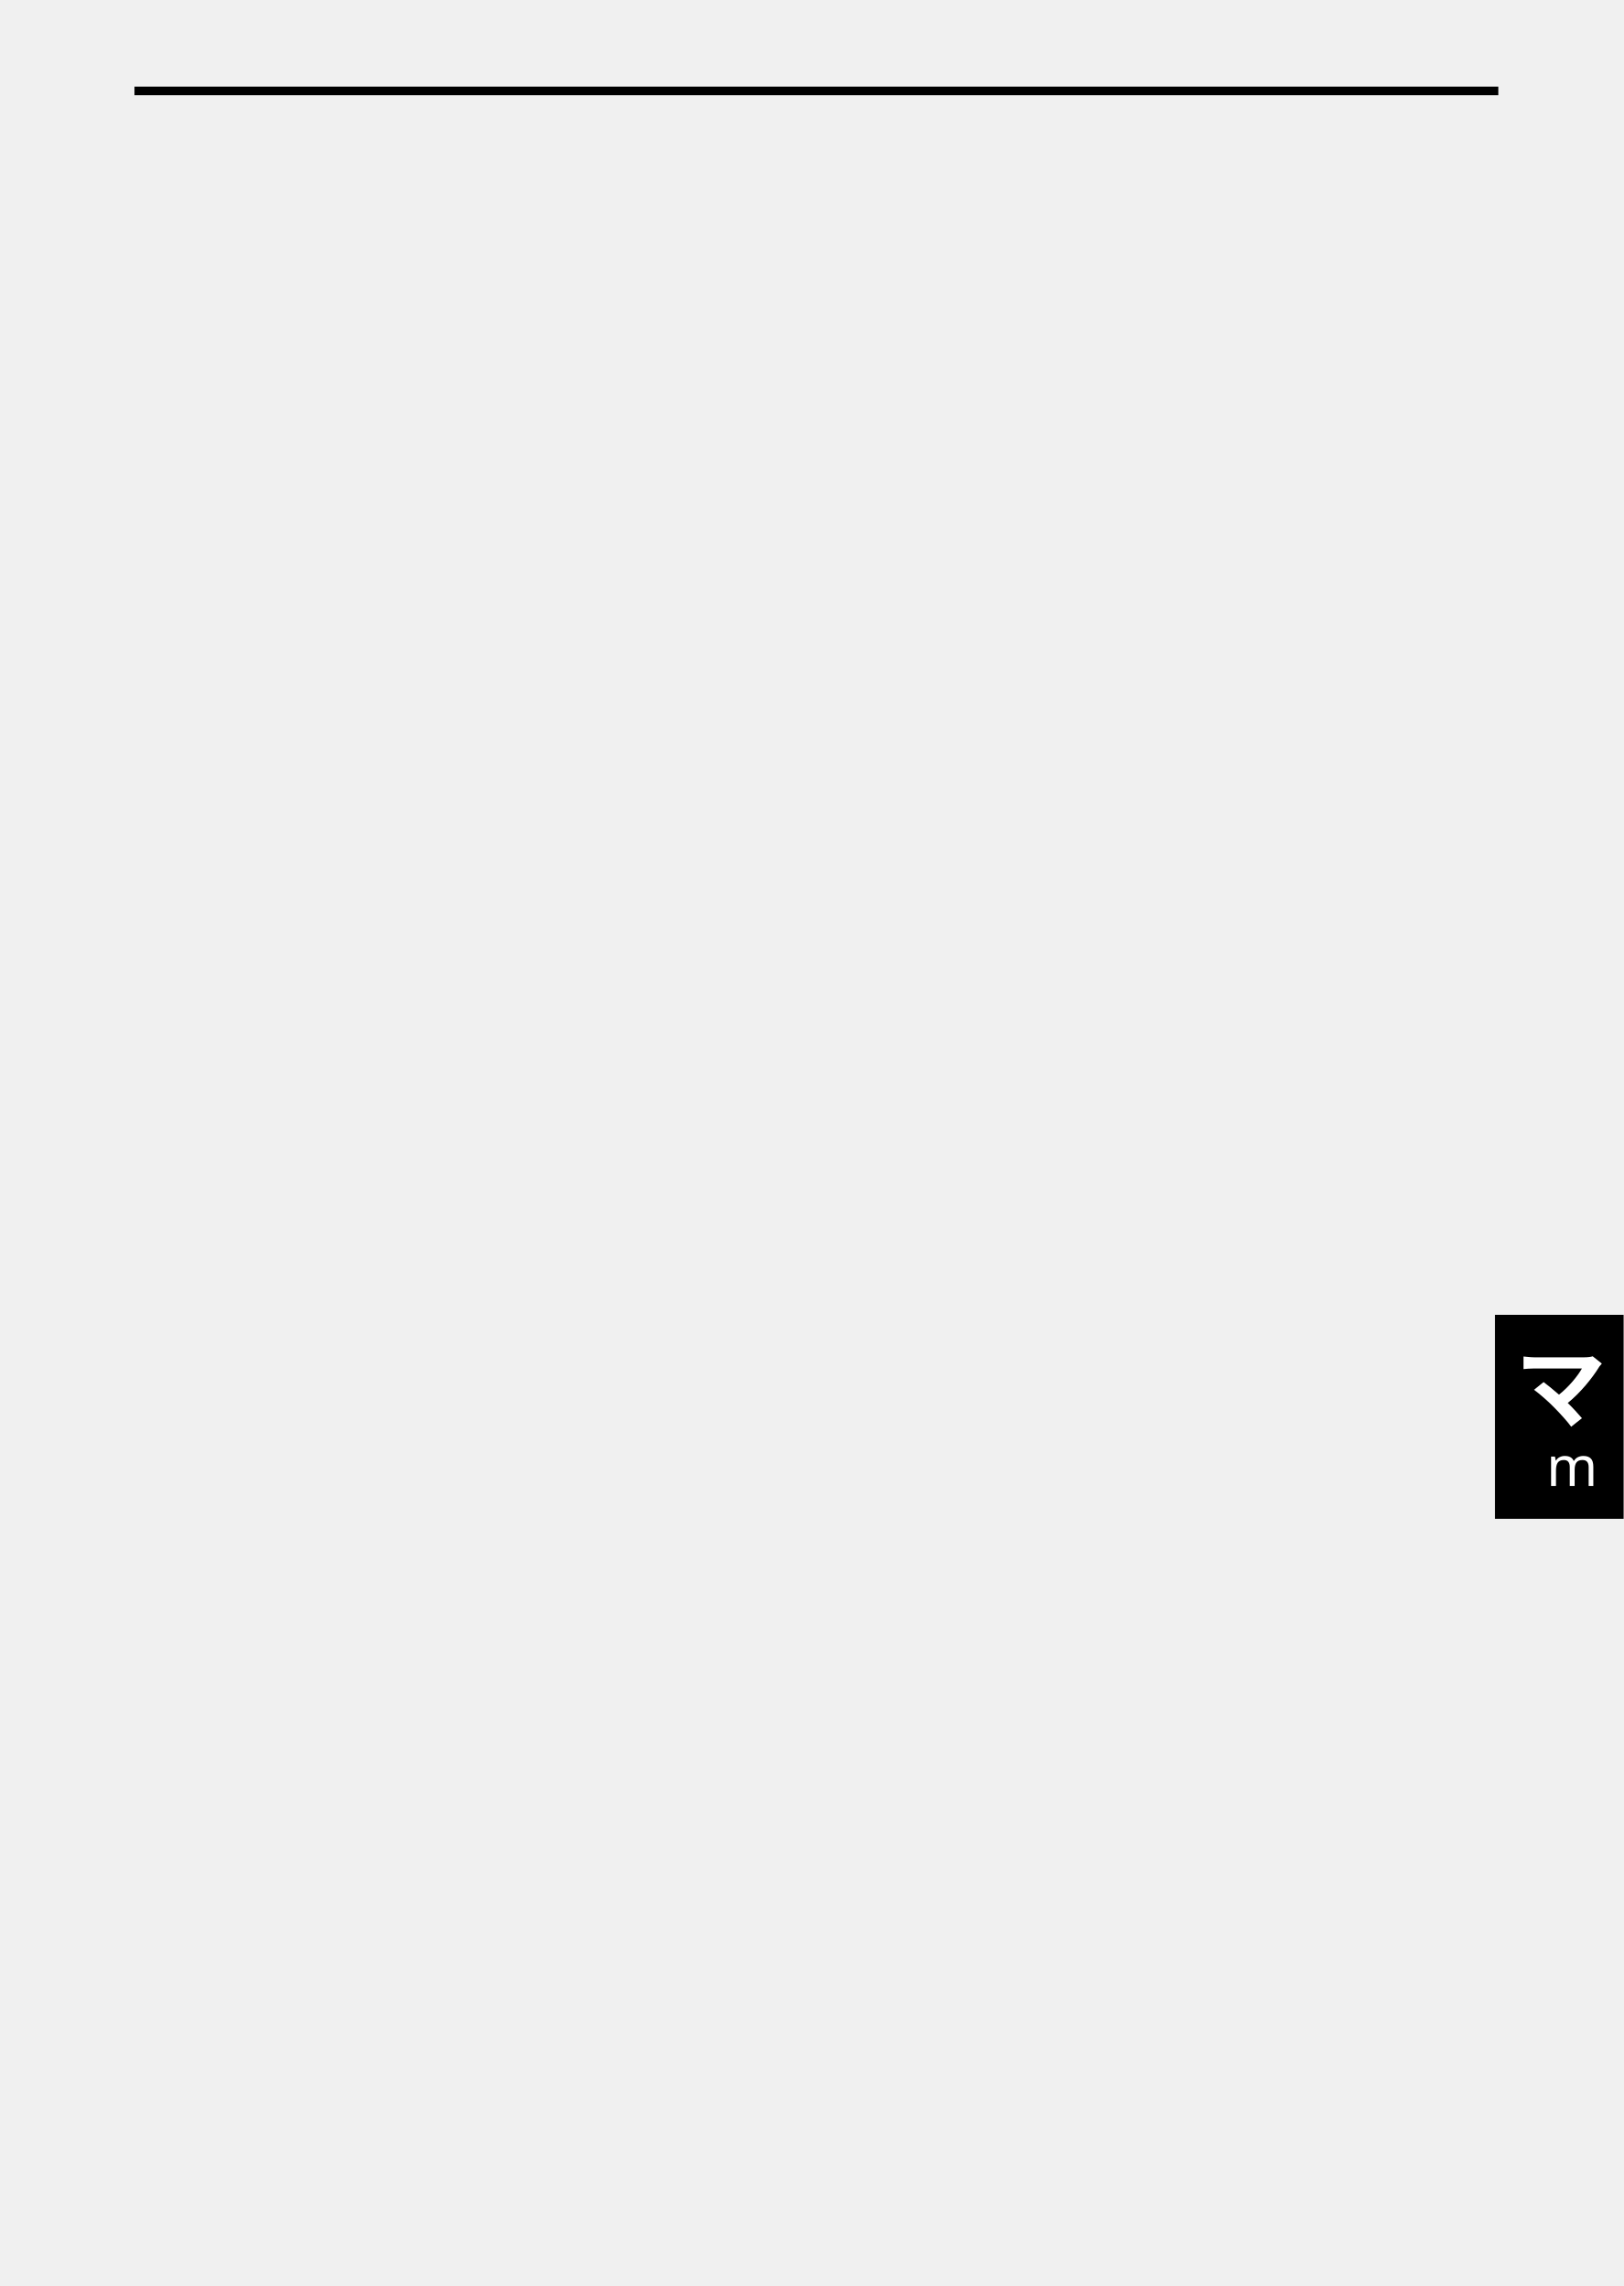
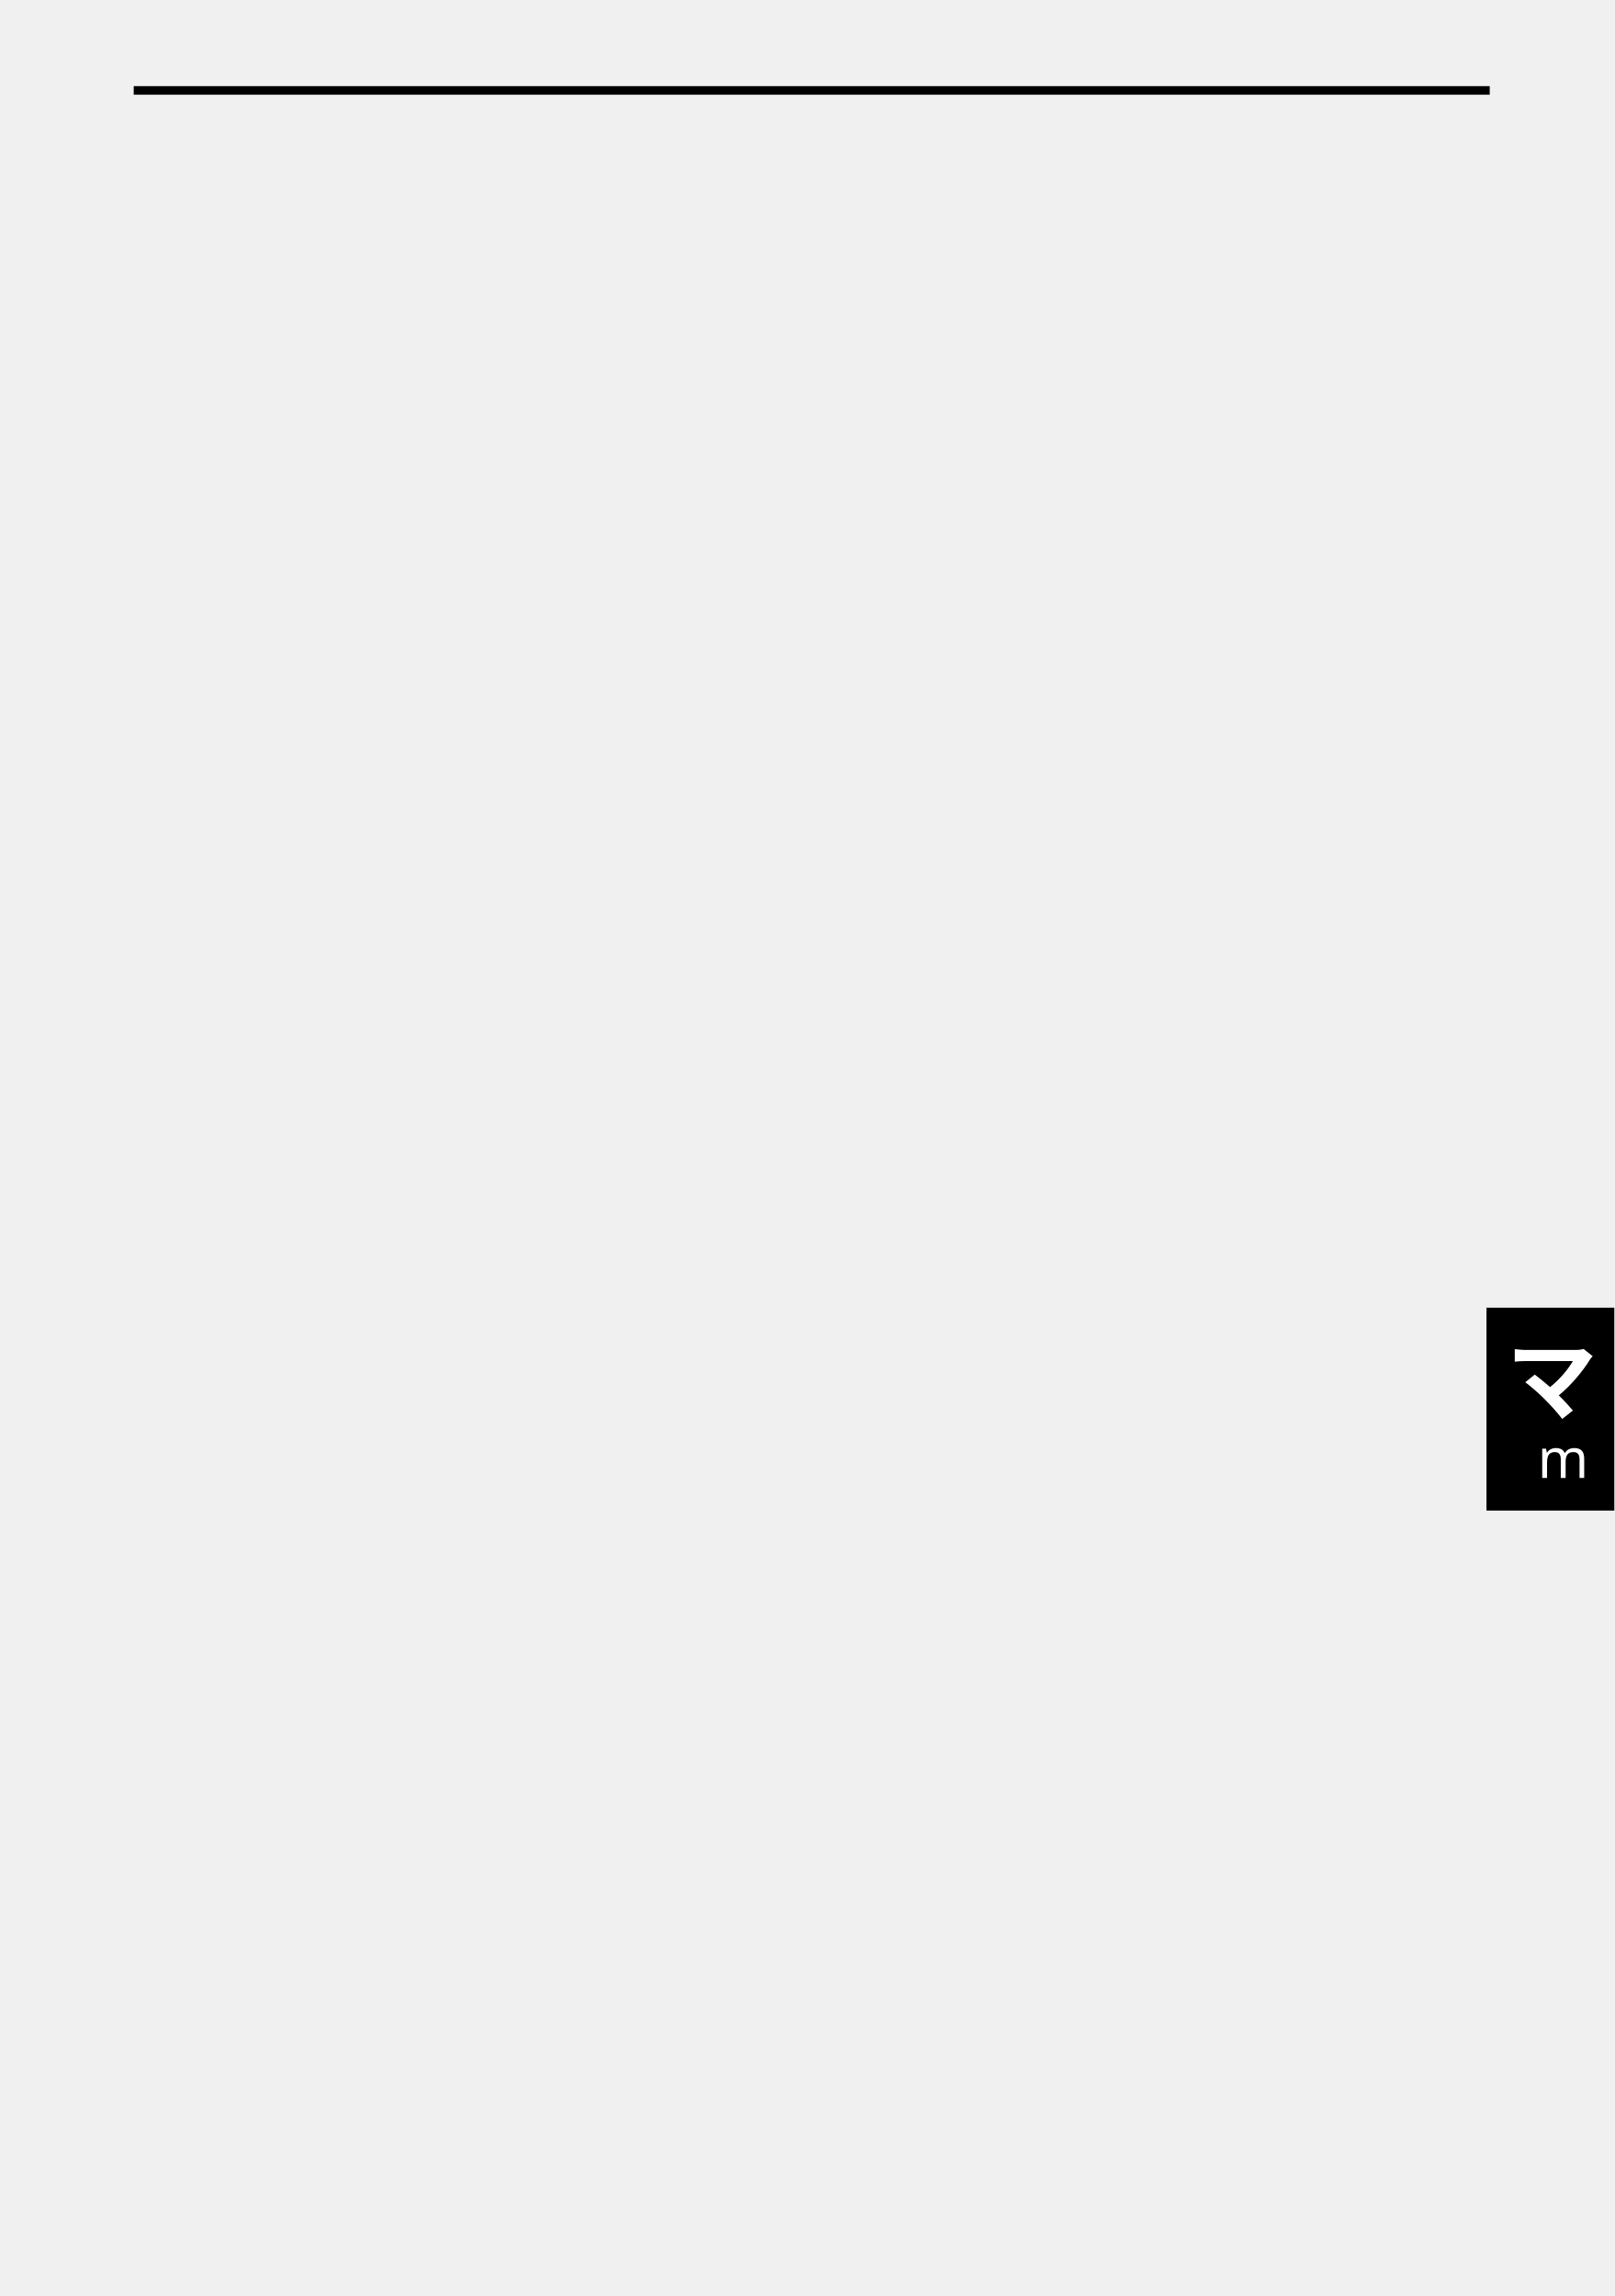
- <svg xmlns="http://www.w3.org/2000/svg" width="125mm" height="176mm" viewBox="0 0 125 176" version="1.1" id="svg1">
+ <svg xmlns="http://www.w3.org/2000/svg" width="125mm" height="177.734mm" viewBox="0 0 125 177.734" version="1.1" id="svg1">
  <defs id="defs1">
    <rect x="49.134" y="37.797" width="198.425" height="32.181" id="rect18" />
    <rect x="49.134" y="37.797" width="198.425" height="32.181" id="rect82" />
    <rect x="49.134" y="37.797" width="211.863" height="46.298" id="rect86" />
    <rect x="49.134" y="37.797" width="196.885" height="53.582" id="rect90" />
    <rect x="49.134" y="37.797" width="196.009" height="18.719" id="rect105" />
    <rect x="49.134" y="37.797" width="198.425" height="32.181" id="rect109" />
    <rect x="49.134" y="37.797" width="198.425" height="32.181" id="rect116" />
    <rect x="49.134" y="37.797" width="198.425" height="32.181" id="rect117" />
    <rect x="49.134" y="37.797" width="165.288" height="29.419" id="rect118" />
    <rect x="49.134" y="37.797" width="198.425" height="32.181" id="rect121" />
    <rect x="49.134" y="37.797" width="165.288" height="29.419" id="rect124" />
    <rect x="49.134" y="37.797" width="164.293" height="67.983" id="rect132" />
    <rect x="49.134" y="37.797" width="196.885" height="53.582" id="rect145" />
    <rect x="49.134" y="37.797" width="164.293" height="67.983" id="rect146" />
    <rect x="49.134" y="37.797" width="198.425" height="32.181" id="rect190" />
    <rect x="49.134" y="37.797" width="198.425" height="32.181" id="rect191" />
    <rect x="49.134" y="37.797" width="211.863" height="46.298" id="rect192" />
    <rect x="49.134" y="37.797" width="196.885" height="53.582" id="rect193" />
    <rect x="49.134" y="37.797" width="196.009" height="18.719" id="rect194" />
    <rect x="49.134" y="37.797" width="198.425" height="32.181" id="rect195" />
    <rect x="49.134" y="37.797" width="198.425" height="32.181" id="rect196" />
    <rect x="49.134" y="37.797" width="198.425" height="32.181" id="rect197" />
    <rect x="49.134" y="37.797" width="165.288" height="29.419" id="rect198" />
    <rect x="49.134" y="37.797" width="198.425" height="32.181" id="rect199" />
    <rect x="49.134" y="37.797" width="165.288" height="29.419" id="rect200" />
    <rect x="49.134" y="37.797" width="164.293" height="67.983" id="rect201" />
    <rect x="49.134" y="37.797" width="198.425" height="32.181" id="rect277" />
    <rect x="49.134" y="37.797" width="198.425" height="32.181" id="rect278" />
    <rect x="49.134" y="37.797" width="211.863" height="46.298" id="rect279" />
    <rect x="49.134" y="37.797" width="196.885" height="53.582" id="rect280" />
    <rect x="49.134" y="37.797" width="196.009" height="18.719" id="rect281" />
    <rect x="49.134" y="37.797" width="198.425" height="32.181" id="rect282" />
    <rect x="49.134" y="37.797" width="198.425" height="32.181" id="rect283" />
    <rect x="49.134" y="37.797" width="198.425" height="32.181" id="rect284" />
    <rect x="49.134" y="37.797" width="165.288" height="29.419" id="rect285" />
    <rect x="49.134" y="37.797" width="198.425" height="32.181" id="rect286" />
    <rect x="49.134" y="37.797" width="165.288" height="29.419" id="rect287" />
    <rect x="49.134" y="37.797" width="164.293" height="67.983" id="rect288" />
    <rect x="49.134" y="37.797" width="196.885" height="53.582" id="rect289" />
    <rect x="49.134" y="37.797" width="164.293" height="67.983" id="rect290" />
    <rect x="49.134" y="37.797" width="198.425" height="32.181" id="rect291" />
    <rect x="49.134" y="37.797" width="198.425" height="32.181" id="rect292" />
    <rect x="49.134" y="37.797" width="211.863" height="46.298" id="rect293" />
    <rect x="49.134" y="37.797" width="196.885" height="53.582" id="rect294" />
    <rect x="49.134" y="37.797" width="196.009" height="18.719" id="rect295" />
    <rect x="49.134" y="37.797" width="198.425" height="32.181" id="rect296" />
    <rect x="49.134" y="37.797" width="198.425" height="32.181" id="rect297" />
    <rect x="49.134" y="37.797" width="198.425" height="32.181" id="rect298" />
    <rect x="49.134" y="37.797" width="165.288" height="29.419" id="rect299" />
    <rect x="49.134" y="37.797" width="198.425" height="32.181" id="rect300" />
    <rect x="49.134" y="37.797" width="165.288" height="29.419" id="rect301" />
    <rect x="49.134" y="37.797" width="164.293" height="67.983" id="rect302" />
  </defs>
  <path style="fill:#000000;stroke:#000000;stroke-width:0.663;stroke-opacity:1;paint-order:fill markers stroke" d="M 10.354,7 H 115.354" id="path16" />
  <g id="g1">
    <rect style="fill:#000000;stroke:none;stroke-width:0.2;stroke-opacity:1;paint-order:fill markers stroke" id="rect306" width="9.9" height="15.705" x="115.1" y="101.228" />
    <text xml:space="preserve" style="font-style:normal;font-variant:normal;font-weight:900;font-stretch:normal;font-size:6.98px;line-height:0.5;font-family:'M+ 1p';-inkscape-font-specification:'M+ 1p Heavy';letter-spacing:0px;fill:#ffffff;stroke:none;stroke-width:1.192;stroke-opacity:1;paint-order:fill markers stroke" x="116.668" y="109.389" id="text310">
      <tspan id="tspan310" style="font-style:normal;font-variant:normal;font-weight:900;font-stretch:normal;font-family:'M+ 1p';-inkscape-font-specification:'M+ 1p Heavy';fill:#ffffff;stroke-width:1.192" x="116.668" y="109.389">マ</tspan>
    </text>
    <text xml:space="preserve" style="font-style:normal;font-variant:normal;font-weight:normal;font-stretch:normal;font-size:4.233px;line-height:0.5;font-family:xedixel;-inkscape-font-specification:xedixel;letter-spacing:0px;fill:#ffffff;stroke:none;stroke-width:0.723;stroke-opacity:1;paint-order:fill markers stroke" x="119.057" y="114.408" id="text311">
      <tspan id="tspan311" style="font-style:normal;font-variant:normal;font-weight:normal;font-stretch:normal;font-family:xedixel;-inkscape-font-specification:xedixel;stroke-width:0.723" x="119.057" y="114.408">m</tspan>
    </text>
  </g>
</svg>
